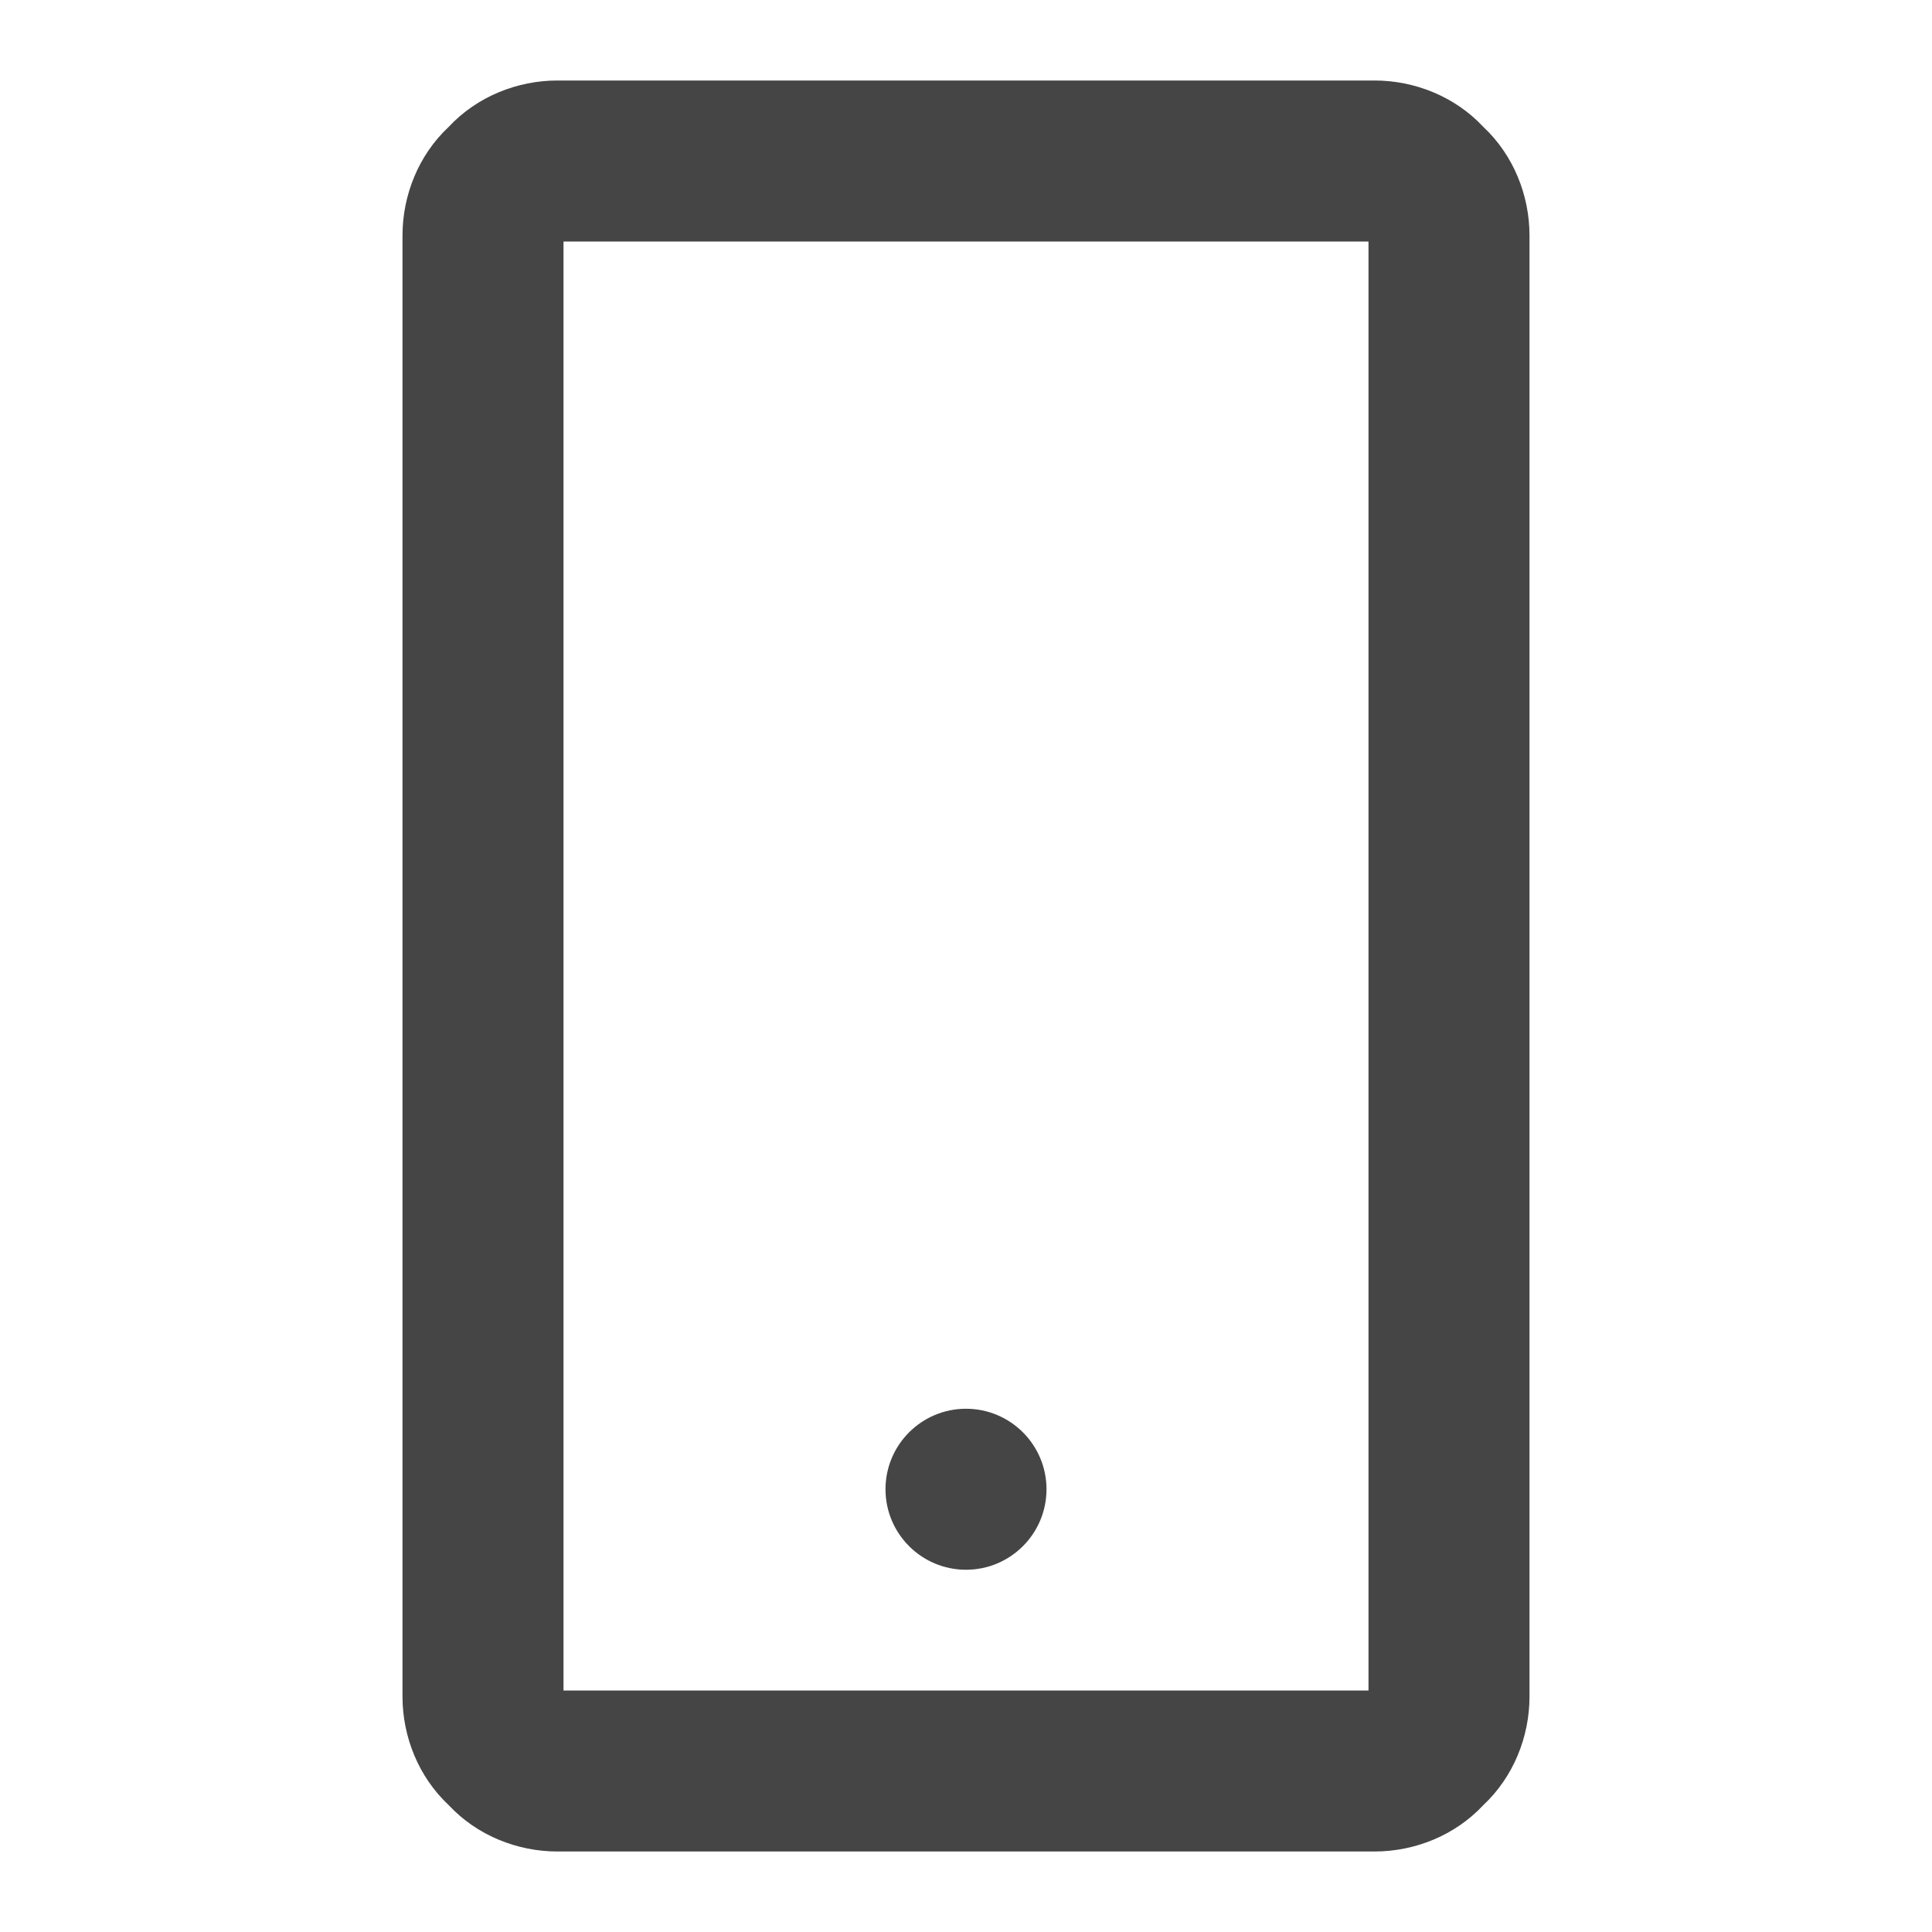
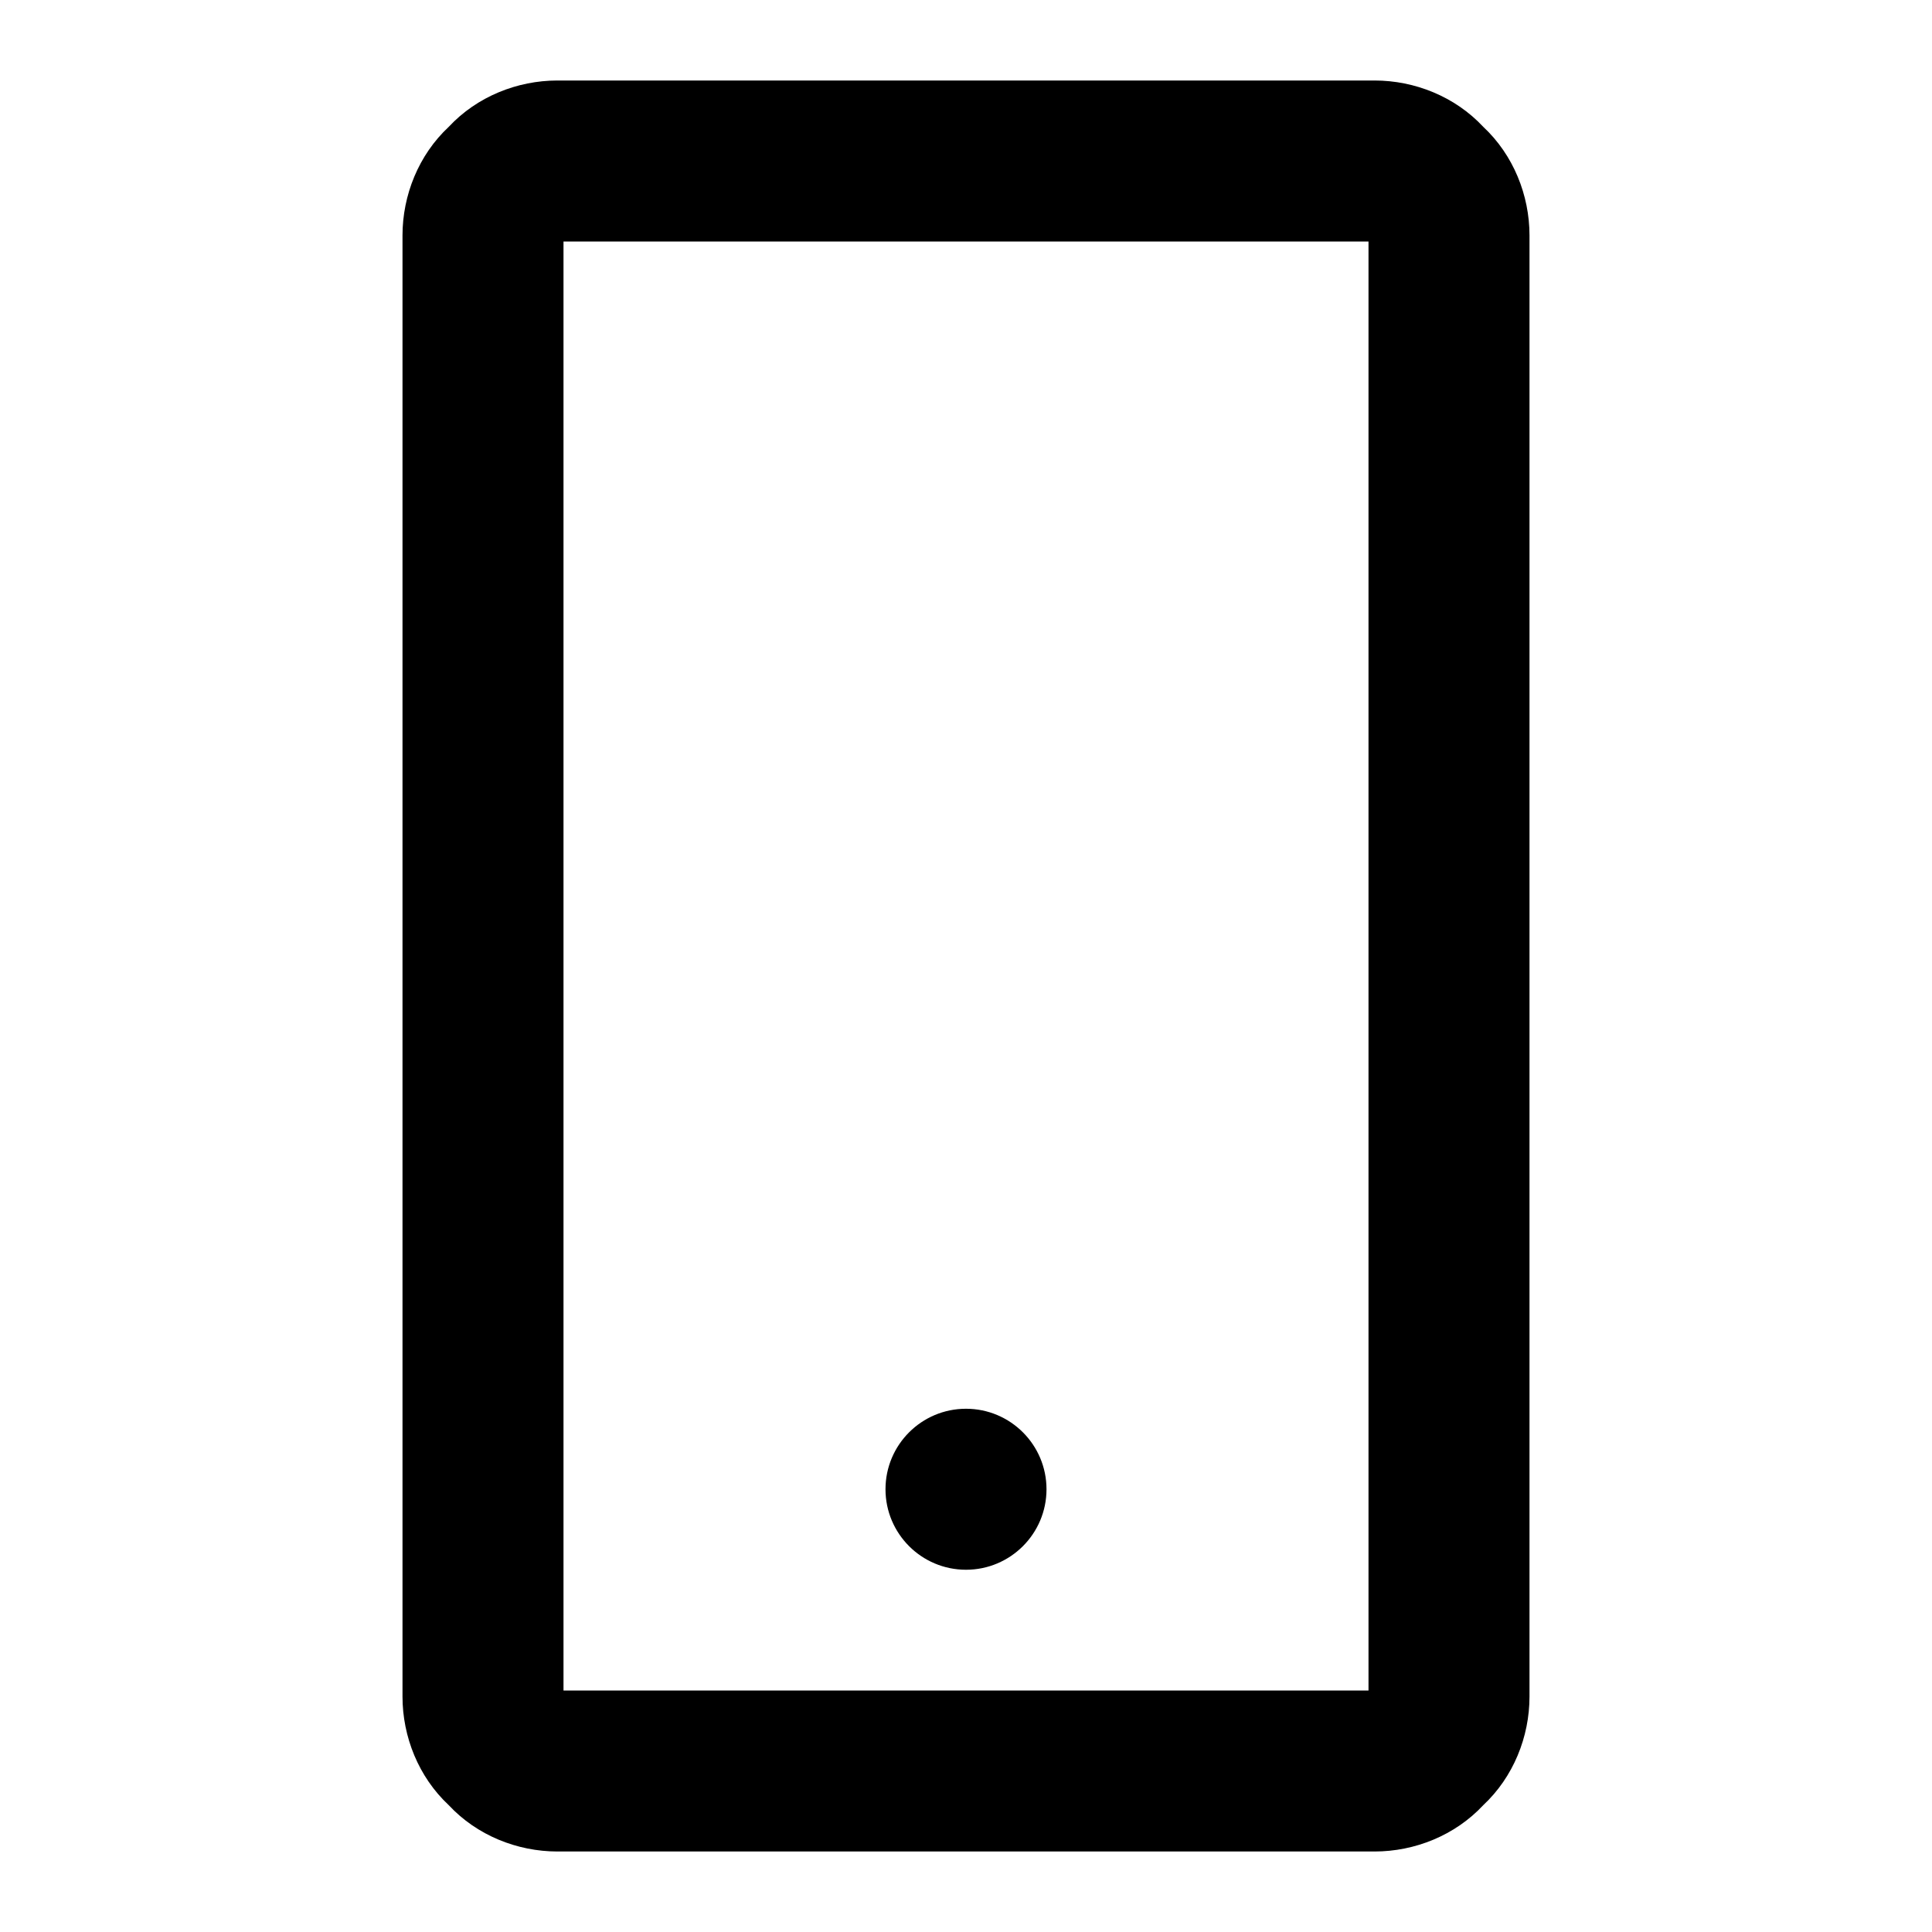
<svg xmlns="http://www.w3.org/2000/svg" width="96" height="96">
-   <path d="M44 74c0-2.208 1.792-4 4-4s4 1.792 4 4-1.792 4-4 4-4-1.792-4-4zm32-62.3v72.6c0 2-.8 4-2.3 5.4-1.4 1.5-3.4 2.3-5.4 2.3H27.7c-2 0-4-.8-5.4-2.3-1.5-1.4-2.3-3.4-2.3-5.4V11.7c0-2 .8-4 2.3-5.4C23.7 4.8 25.7 4 27.7 4h40.6c2 0 4 .8 5.4 2.3 1.5 1.4 2.3 3.4 2.3 5.4zm-8 .3v72H28V12h40z" fill-rule="evenodd" fill="#454545" />
+   <path d="M44 74c0-2.208 1.792-4 4-4s4 1.792 4 4-1.792 4-4 4-4-1.792-4-4zm32-62.3v72.6c0 2-.8 4-2.3 5.4-1.4 1.5-3.4 2.3-5.4 2.3H27.7c-2 0-4-.8-5.4-2.3-1.5-1.4-2.3-3.4-2.3-5.4V11.7c0-2 .8-4 2.3-5.4C23.7 4.8 25.7 4 27.7 4h40.6c2 0 4 .8 5.4 2.3 1.5 1.4 2.3 3.4 2.3 5.4zm-8 .3v72H28V12h40z" fill-rule="evenodd" />
</svg>
